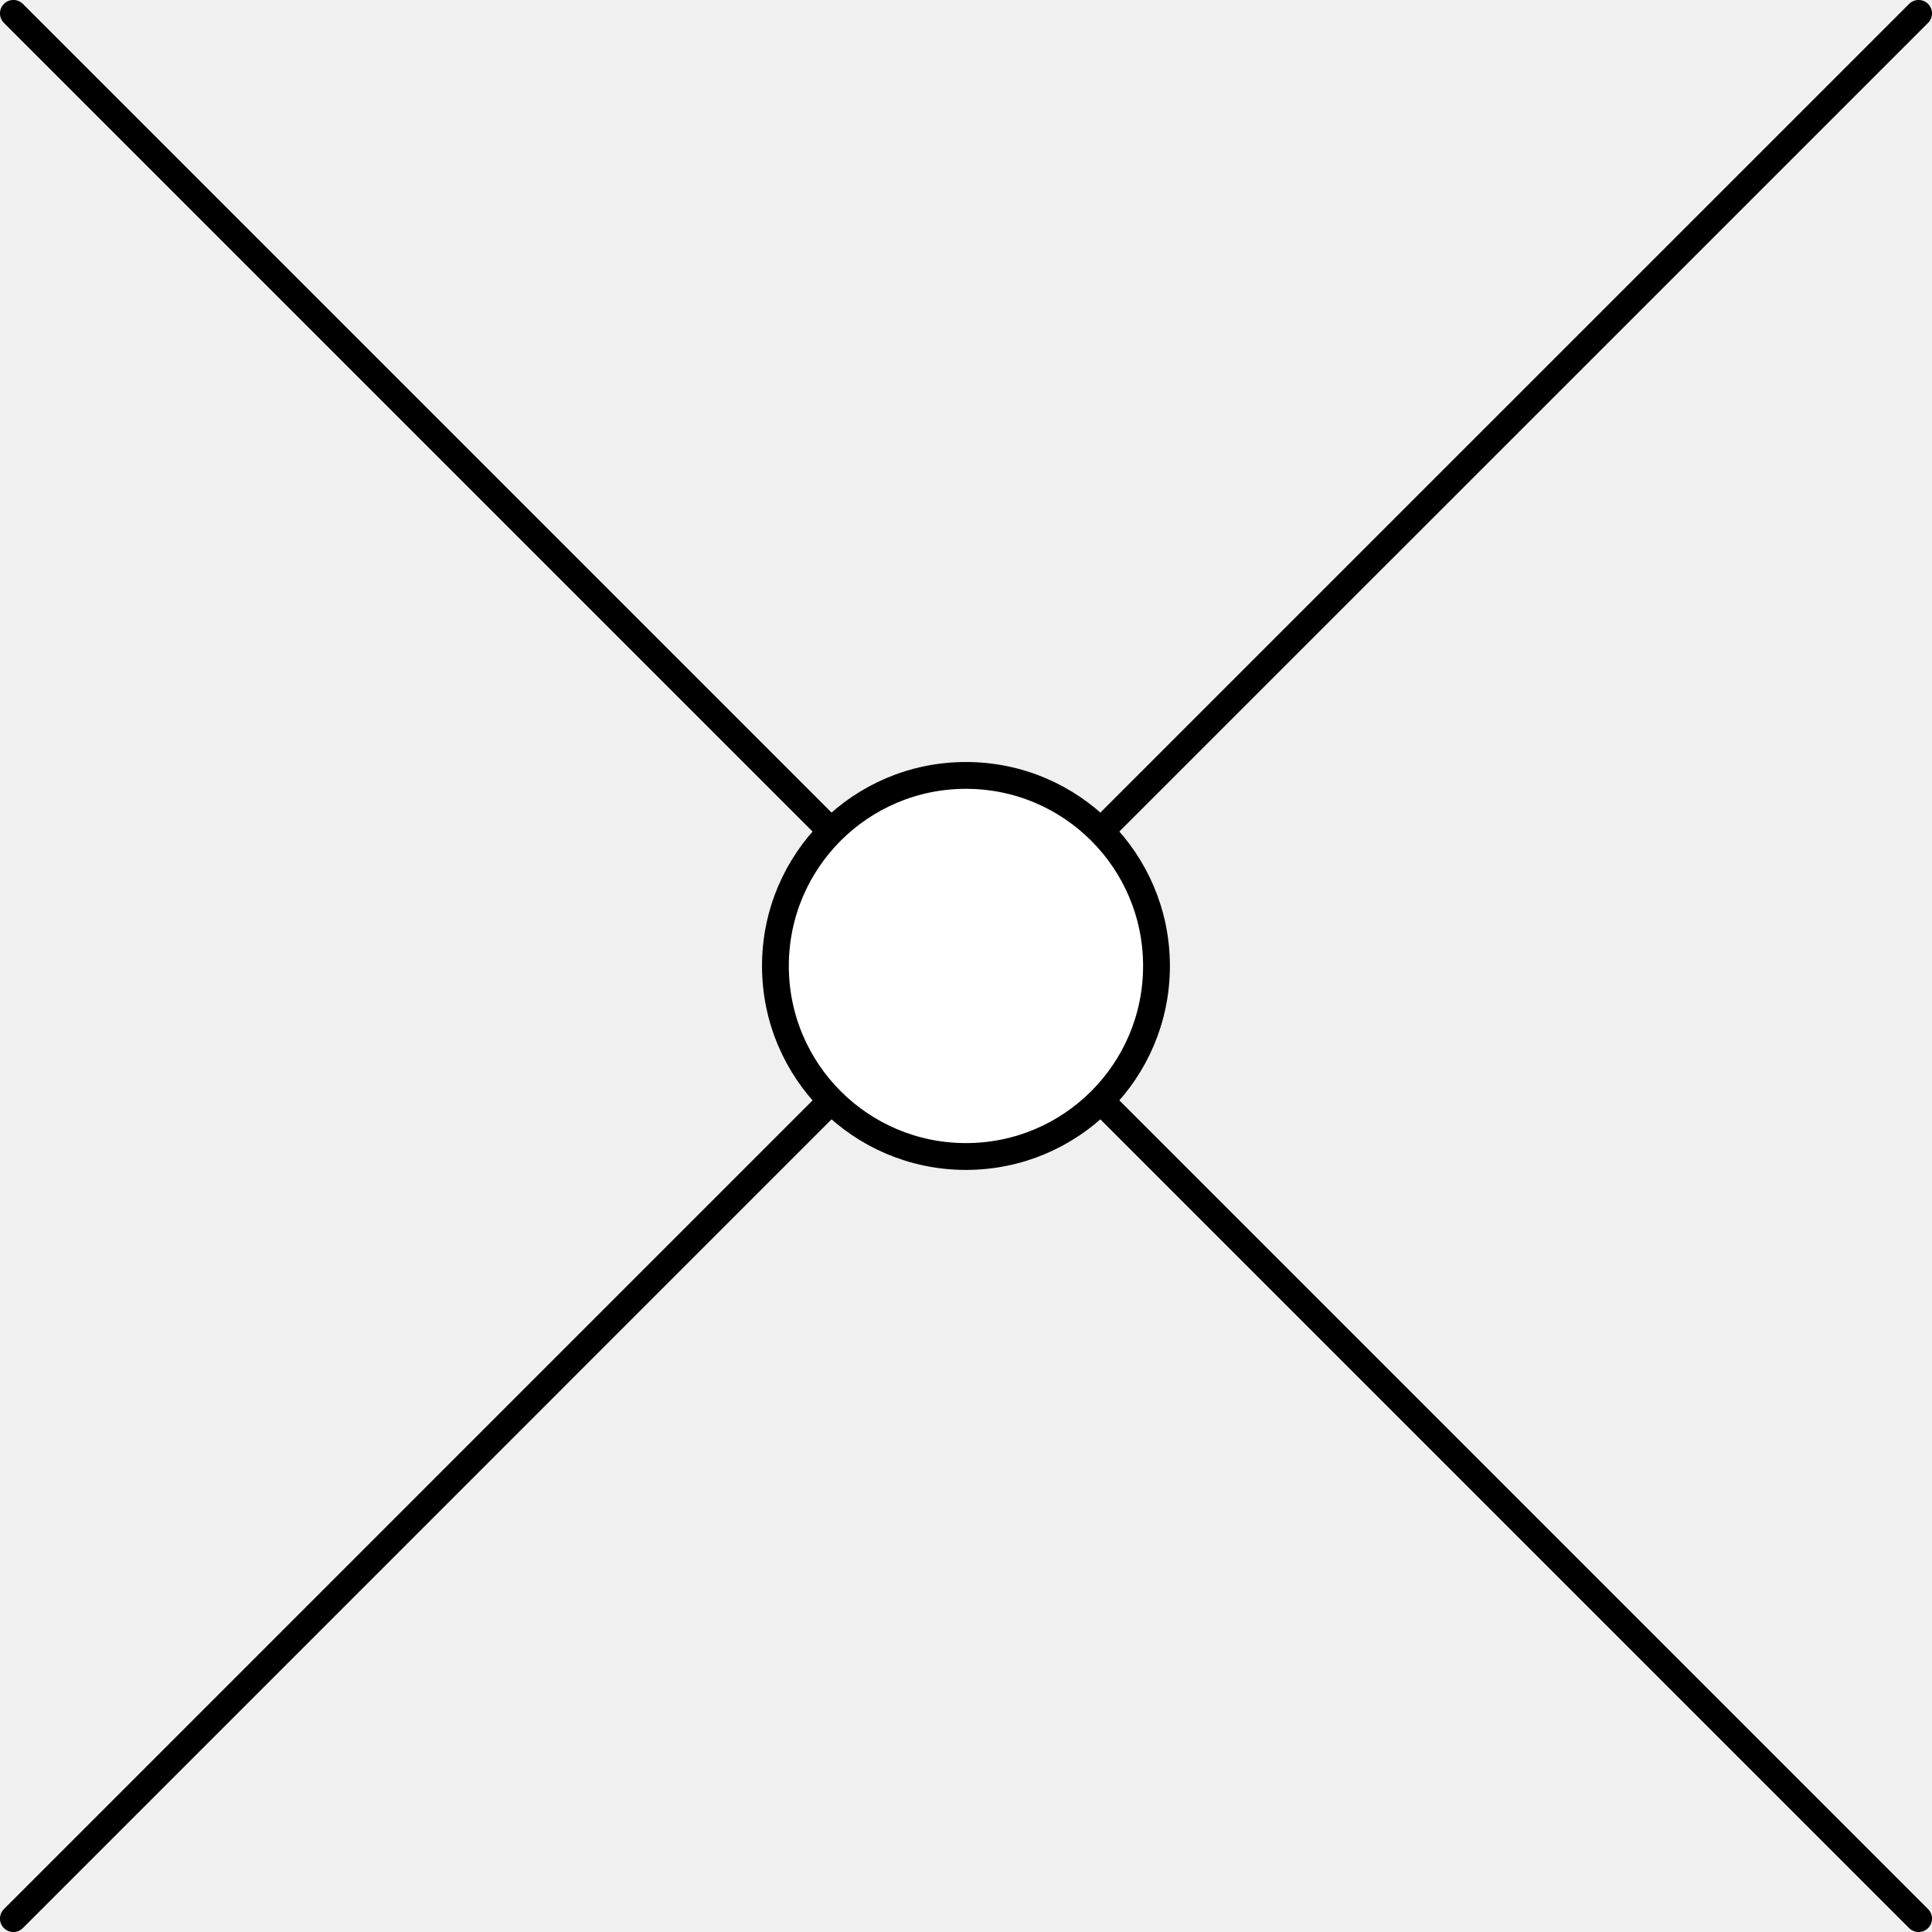
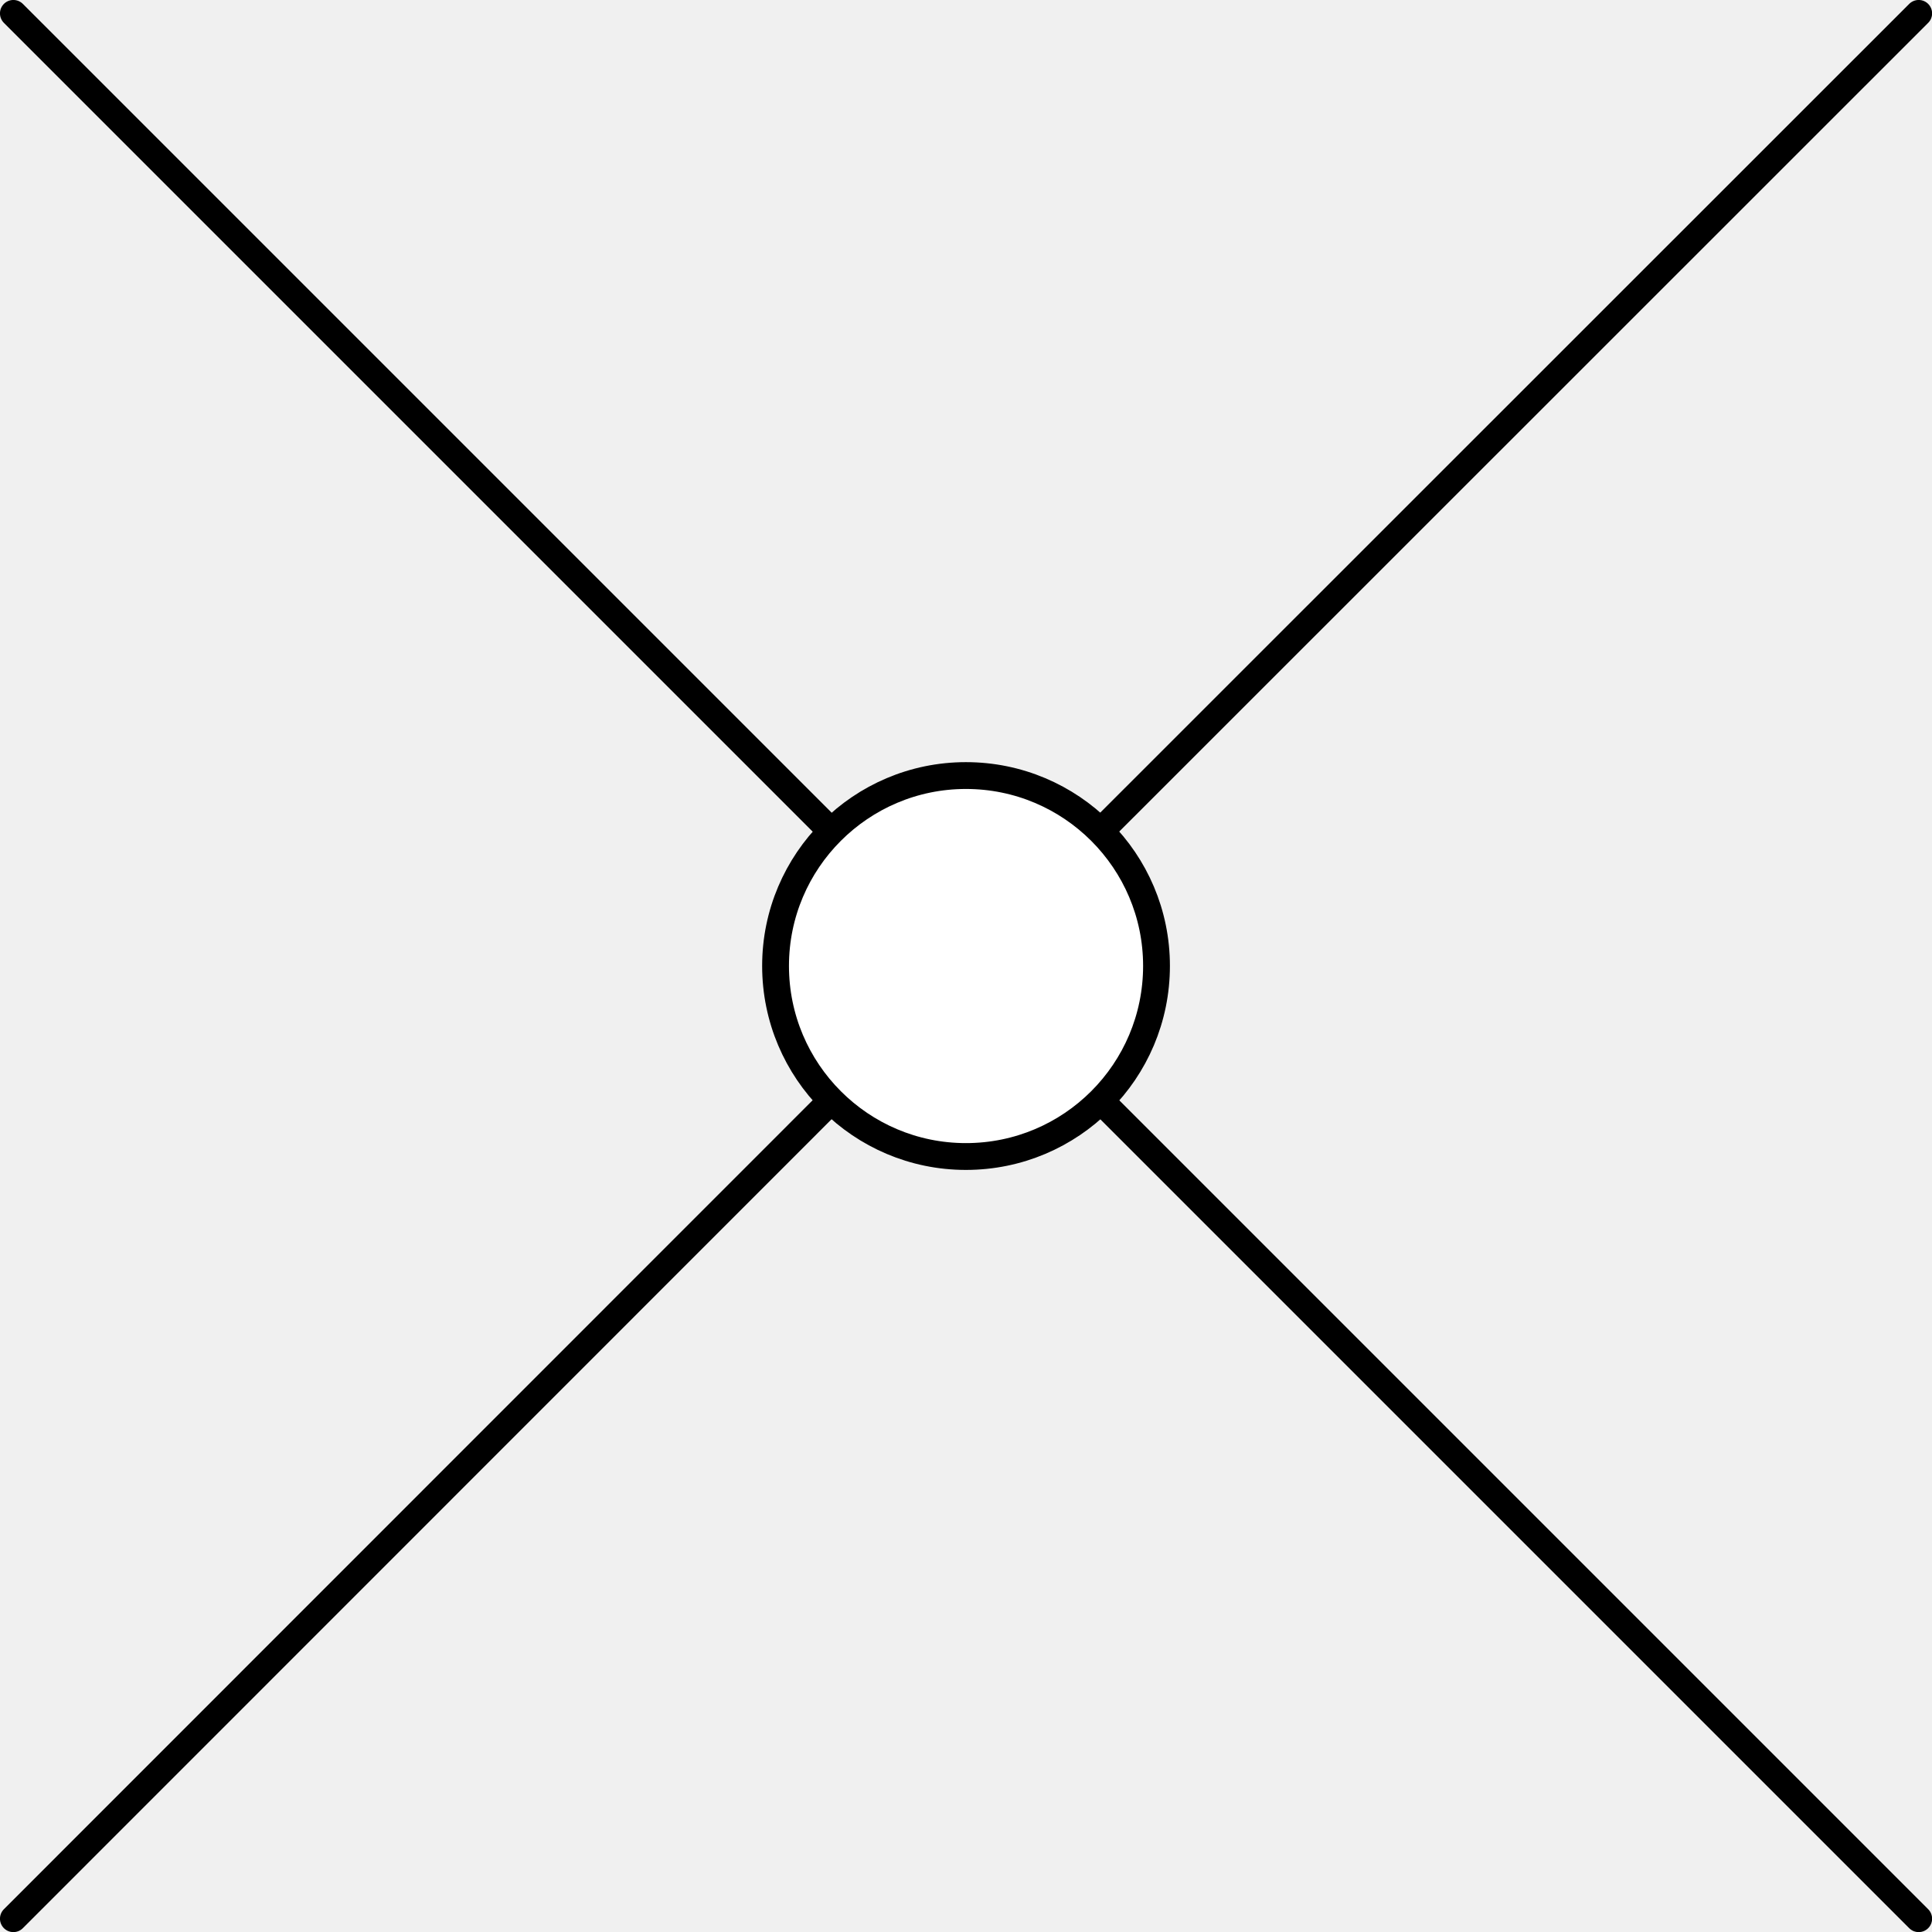
- <svg xmlns="http://www.w3.org/2000/svg" viewBox="0 0 38.327 38.327" height="38.327" width="38.327" xml:space="preserve" id="svg2" version="1.1">
-   <defs id="defs6" />
-   <g transform="matrix(1.333333,0,0,-1.333333,0,38.32667)" id="g10">
-     <g transform="translate(0.199,28.546)" id="g12">
-       <g id="g14">
-         <g id="g16">
-           <g id="g18">
-             <path id="path20" style="fill:none;stroke:#000000;stroke-width:0.399;stroke-linecap:round;stroke-linejoin:round;stroke-miterlimit:10;stroke-dasharray:none;stroke-opacity:1" d="M 0,0 14.173,-14.173" />
-           </g>
-           <g id="g22">
-             <path id="path24" style="fill:none;stroke:#000000;stroke-width:0.399;stroke-linecap:round;stroke-linejoin:round;stroke-miterlimit:10;stroke-dasharray:none;stroke-opacity:1" d="M 28.347,0 14.173,-14.173" />
-           </g>
-           <g id="g26">
-             <path id="path28" style="fill:none;stroke:#000000;stroke-width:0.399;stroke-linecap:round;stroke-linejoin:round;stroke-miterlimit:10;stroke-dasharray:none;stroke-opacity:1" d="M 14.173,-14.173 0,-28.347" />
-           </g>
-           <g id="g30">
-             <path id="path32" style="fill:none;stroke:#000000;stroke-width:0.399;stroke-linecap:round;stroke-linejoin:round;stroke-miterlimit:10;stroke-dasharray:none;stroke-opacity:1" d="M 14.173,-14.173 28.347,-28.347" />
-           </g>
-           <g id="g34">
-             <path id="path36" style="fill:#ffffff;fill-opacity:1;fill-rule:nonzero;stroke:#000000;stroke-width:0.399;stroke-linecap:round;stroke-linejoin:round;stroke-miterlimit:10;stroke-dasharray:none;stroke-opacity:1" d="m 17.008,-14.173 c 0,-1.566 -1.269,-2.835 -2.835,-2.835 -1.566,0 -2.835,1.269 -2.835,2.835 0,1.566 1.269,2.835 2.835,2.835 1.566,0 2.835,-1.269 2.835,-2.835 z" />
-           </g>
-         </g>
-       </g>
+ <svg xmlns="http://www.w3.org/2000/svg" id="svg30" version="1.2" viewBox="0 0 28.745 28.745" height="28.745pt" width="28.745pt">
+   <defs id="defs11">
+     <clipPath id="clip1">
+       <path id="path2" d="M 14 0 L 28.746 0 L 28.746 15 L 14 15 Z M 14 0 " />
+     </clipPath>
+     <clipPath id="clip2">
+       <path id="path5" d="M 0 14 L 15 14 L 15 28.746 L 0 28.746 Z M 0 14 " />
+     </clipPath>
+     <clipPath id="clip3">
+       <path id="path8" d="M 14 14 L 28.746 14 L 28.746 28.746 L 14 28.746 Z M 14 14 " />
+     </clipPath>
+   </defs>
+   <g id="surface2">
+     <path id="path13" transform="matrix(1,0,0,-1,0.199,0.199)" d="M 0 -0 L 14.172 -14.172 " style="fill:none;stroke-width:0.399;stroke-linecap:round;stroke-linejoin:round;stroke:rgb(0%,0%,0%);stroke-opacity:1;stroke-miterlimit:10;" />
+     <g id="g17" clip-rule="nonzero" clip-path="url(#clip1)">
+       <path id="path15" transform="matrix(1,0,0,-1,0.199,0.199)" d="M 28.348 -0 L 14.172 -14.172 " style="fill:none;stroke-width:0.399;stroke-linecap:round;stroke-linejoin:round;stroke:rgb(0%,0%,0%);stroke-opacity:1;stroke-miterlimit:10;" />
    </g>
+     <g id="g21" clip-rule="nonzero" clip-path="url(#clip2)">
+       <path id="path19" transform="matrix(1,0,0,-1,0.199,0.199)" d="M 14.172 -14.172 L 0 -28.348 " style="fill:none;stroke-width:0.399;stroke-linecap:round;stroke-linejoin:round;stroke:rgb(0%,0%,0%);stroke-opacity:1;stroke-miterlimit:10;" />
+     </g>
+     <g id="g25" clip-rule="nonzero" clip-path="url(#clip3)">
+       <path id="path23" transform="matrix(1,0,0,-1,0.199,0.199)" d="M 14.172 -14.172 L 28.348 -28.348 " style="fill:none;stroke-width:0.399;stroke-linecap:round;stroke-linejoin:round;stroke:rgb(0%,0%,0%);stroke-opacity:1;stroke-miterlimit:10;" />
+     </g>
+     <path id="path27" transform="matrix(1,0,0,-1,0.199,0.199)" d="M 17.008 -14.172 C 17.008 -15.739 15.739 -17.008 14.172 -17.008 C 12.61 -17.008 11.34 -15.739 11.34 -14.172 C 11.34 -12.61 12.61 -11.34 14.172 -11.34 C 15.739 -11.34 17.008 -12.61 17.008 -14.172 Z M 17.008 -14.172 " style="fill-rule:nonzero;fill:rgb(100%,100%,100%);fill-opacity:1;stroke-width:0.399;stroke-linecap:round;stroke-linejoin:round;stroke:rgb(0%,0%,0%);stroke-opacity:1;stroke-miterlimit:10;" />
  </g>
</svg>
